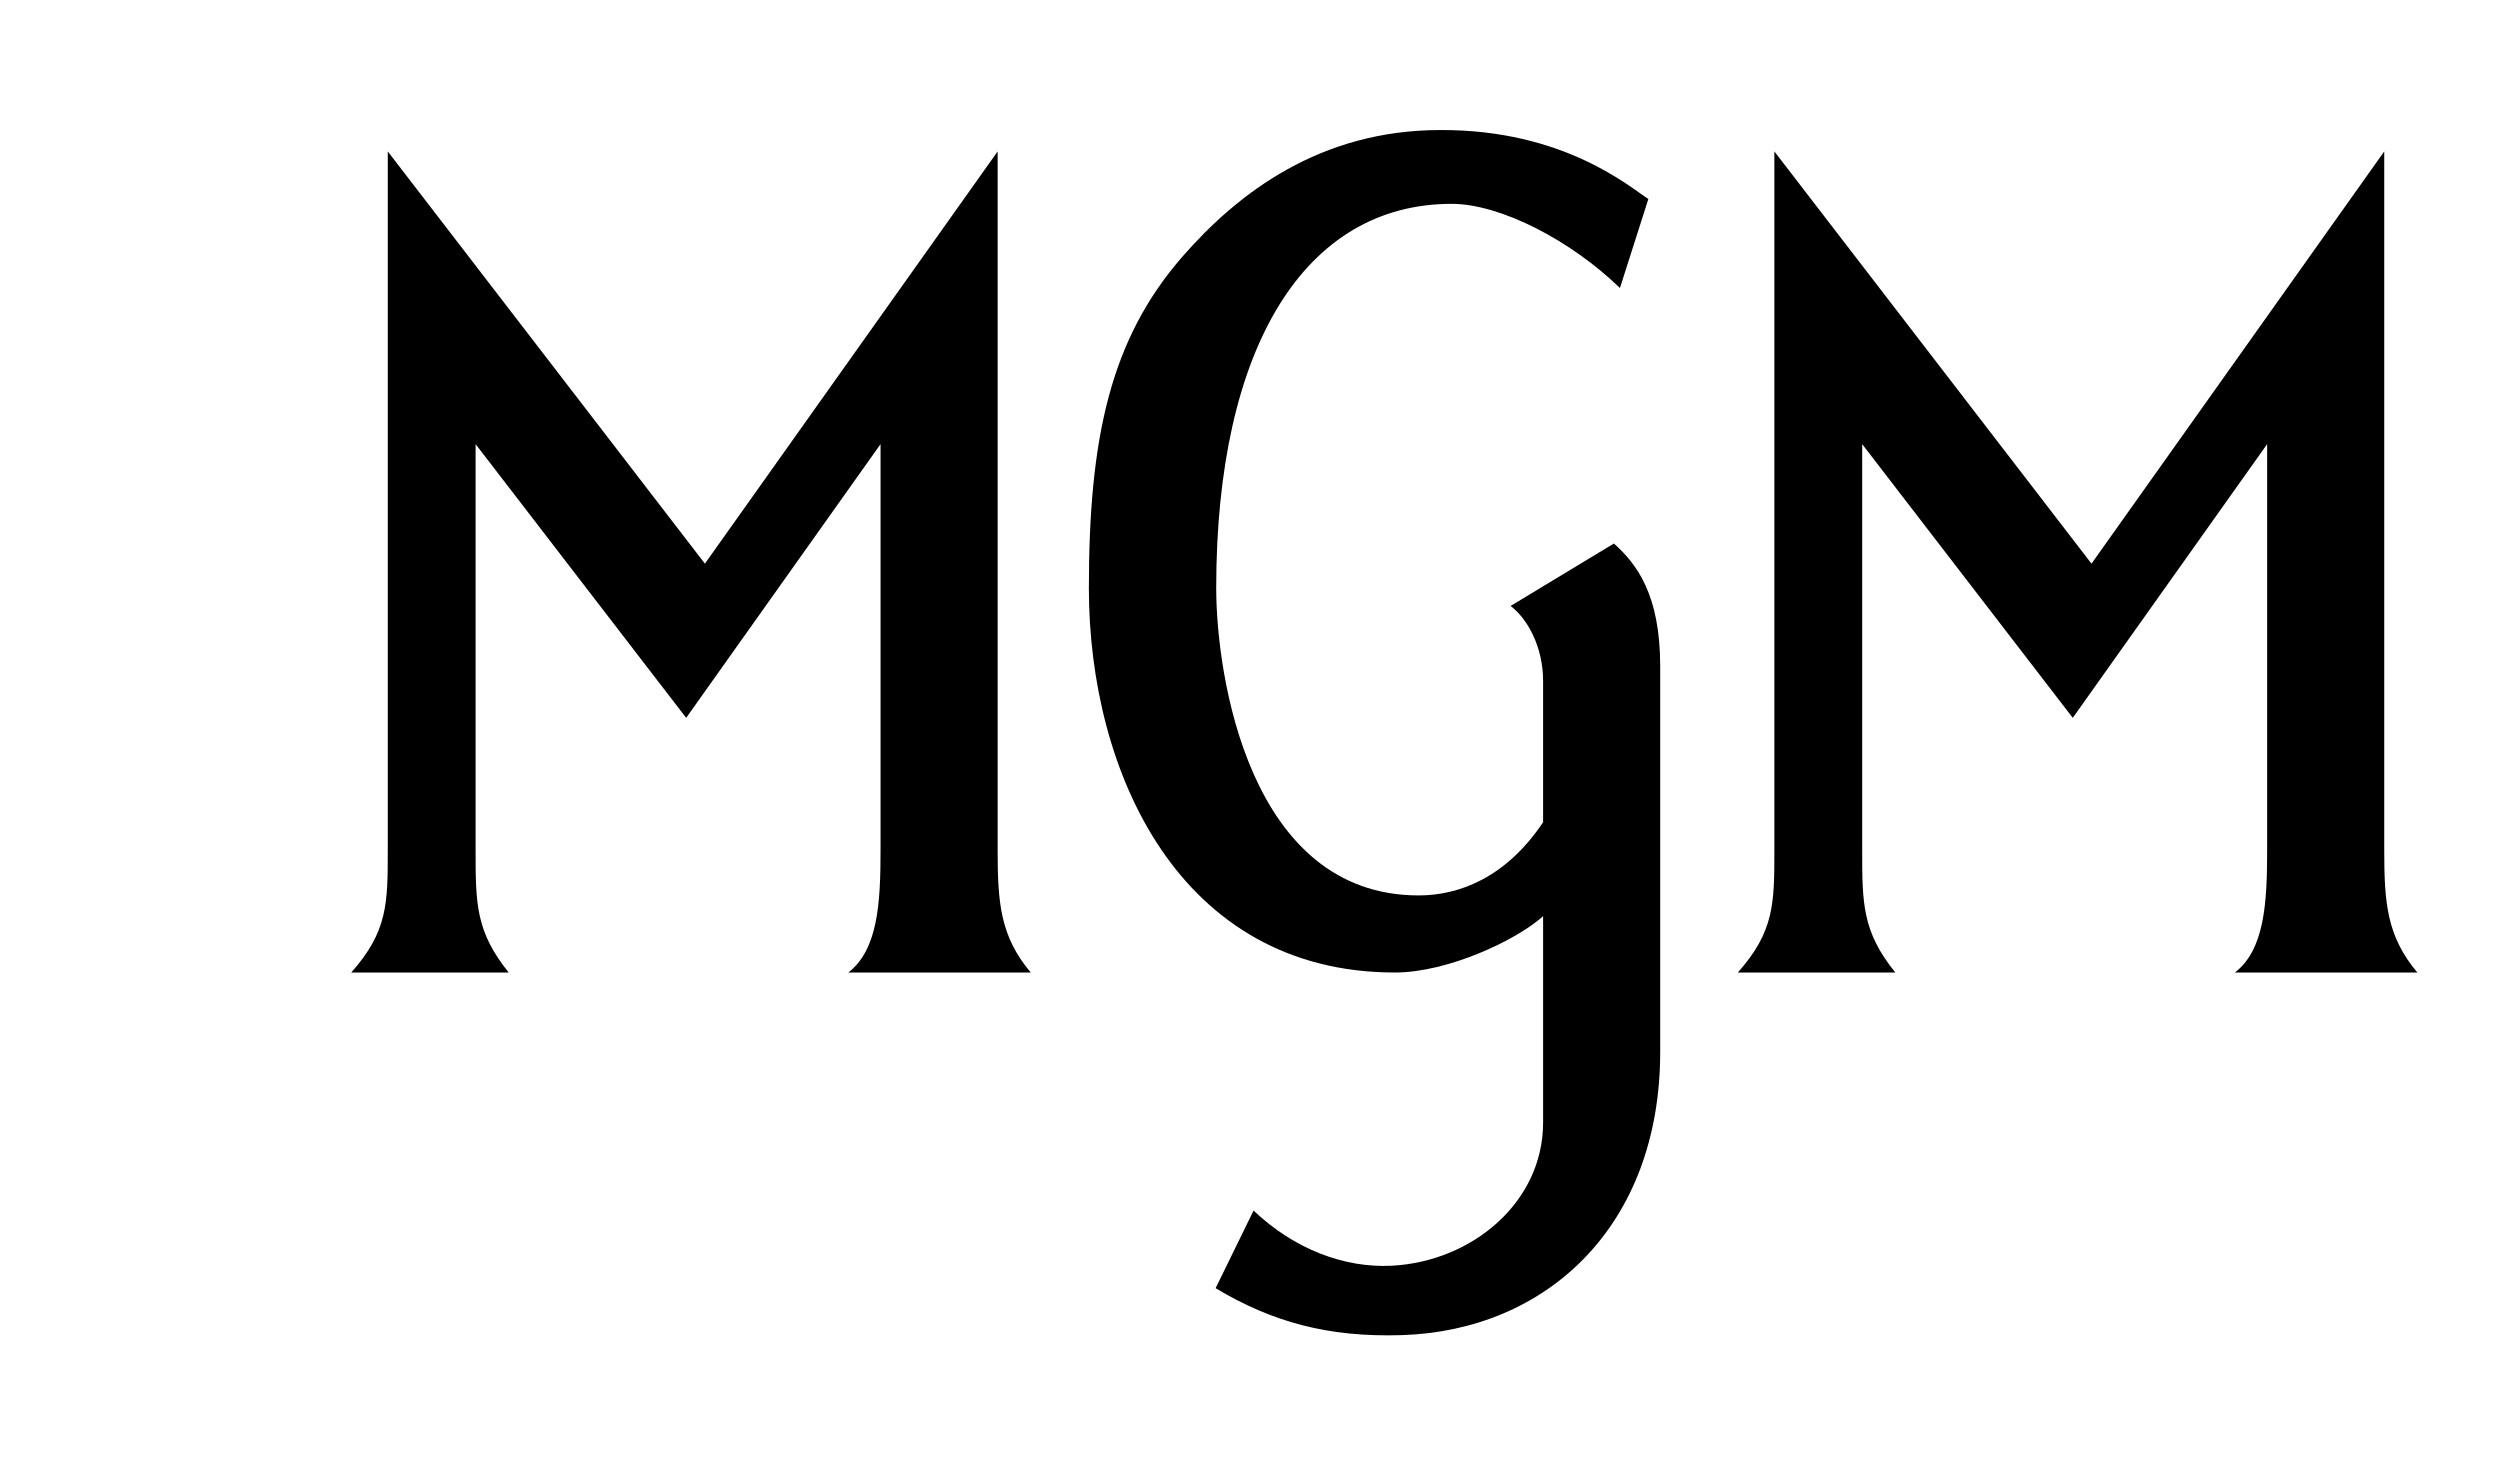
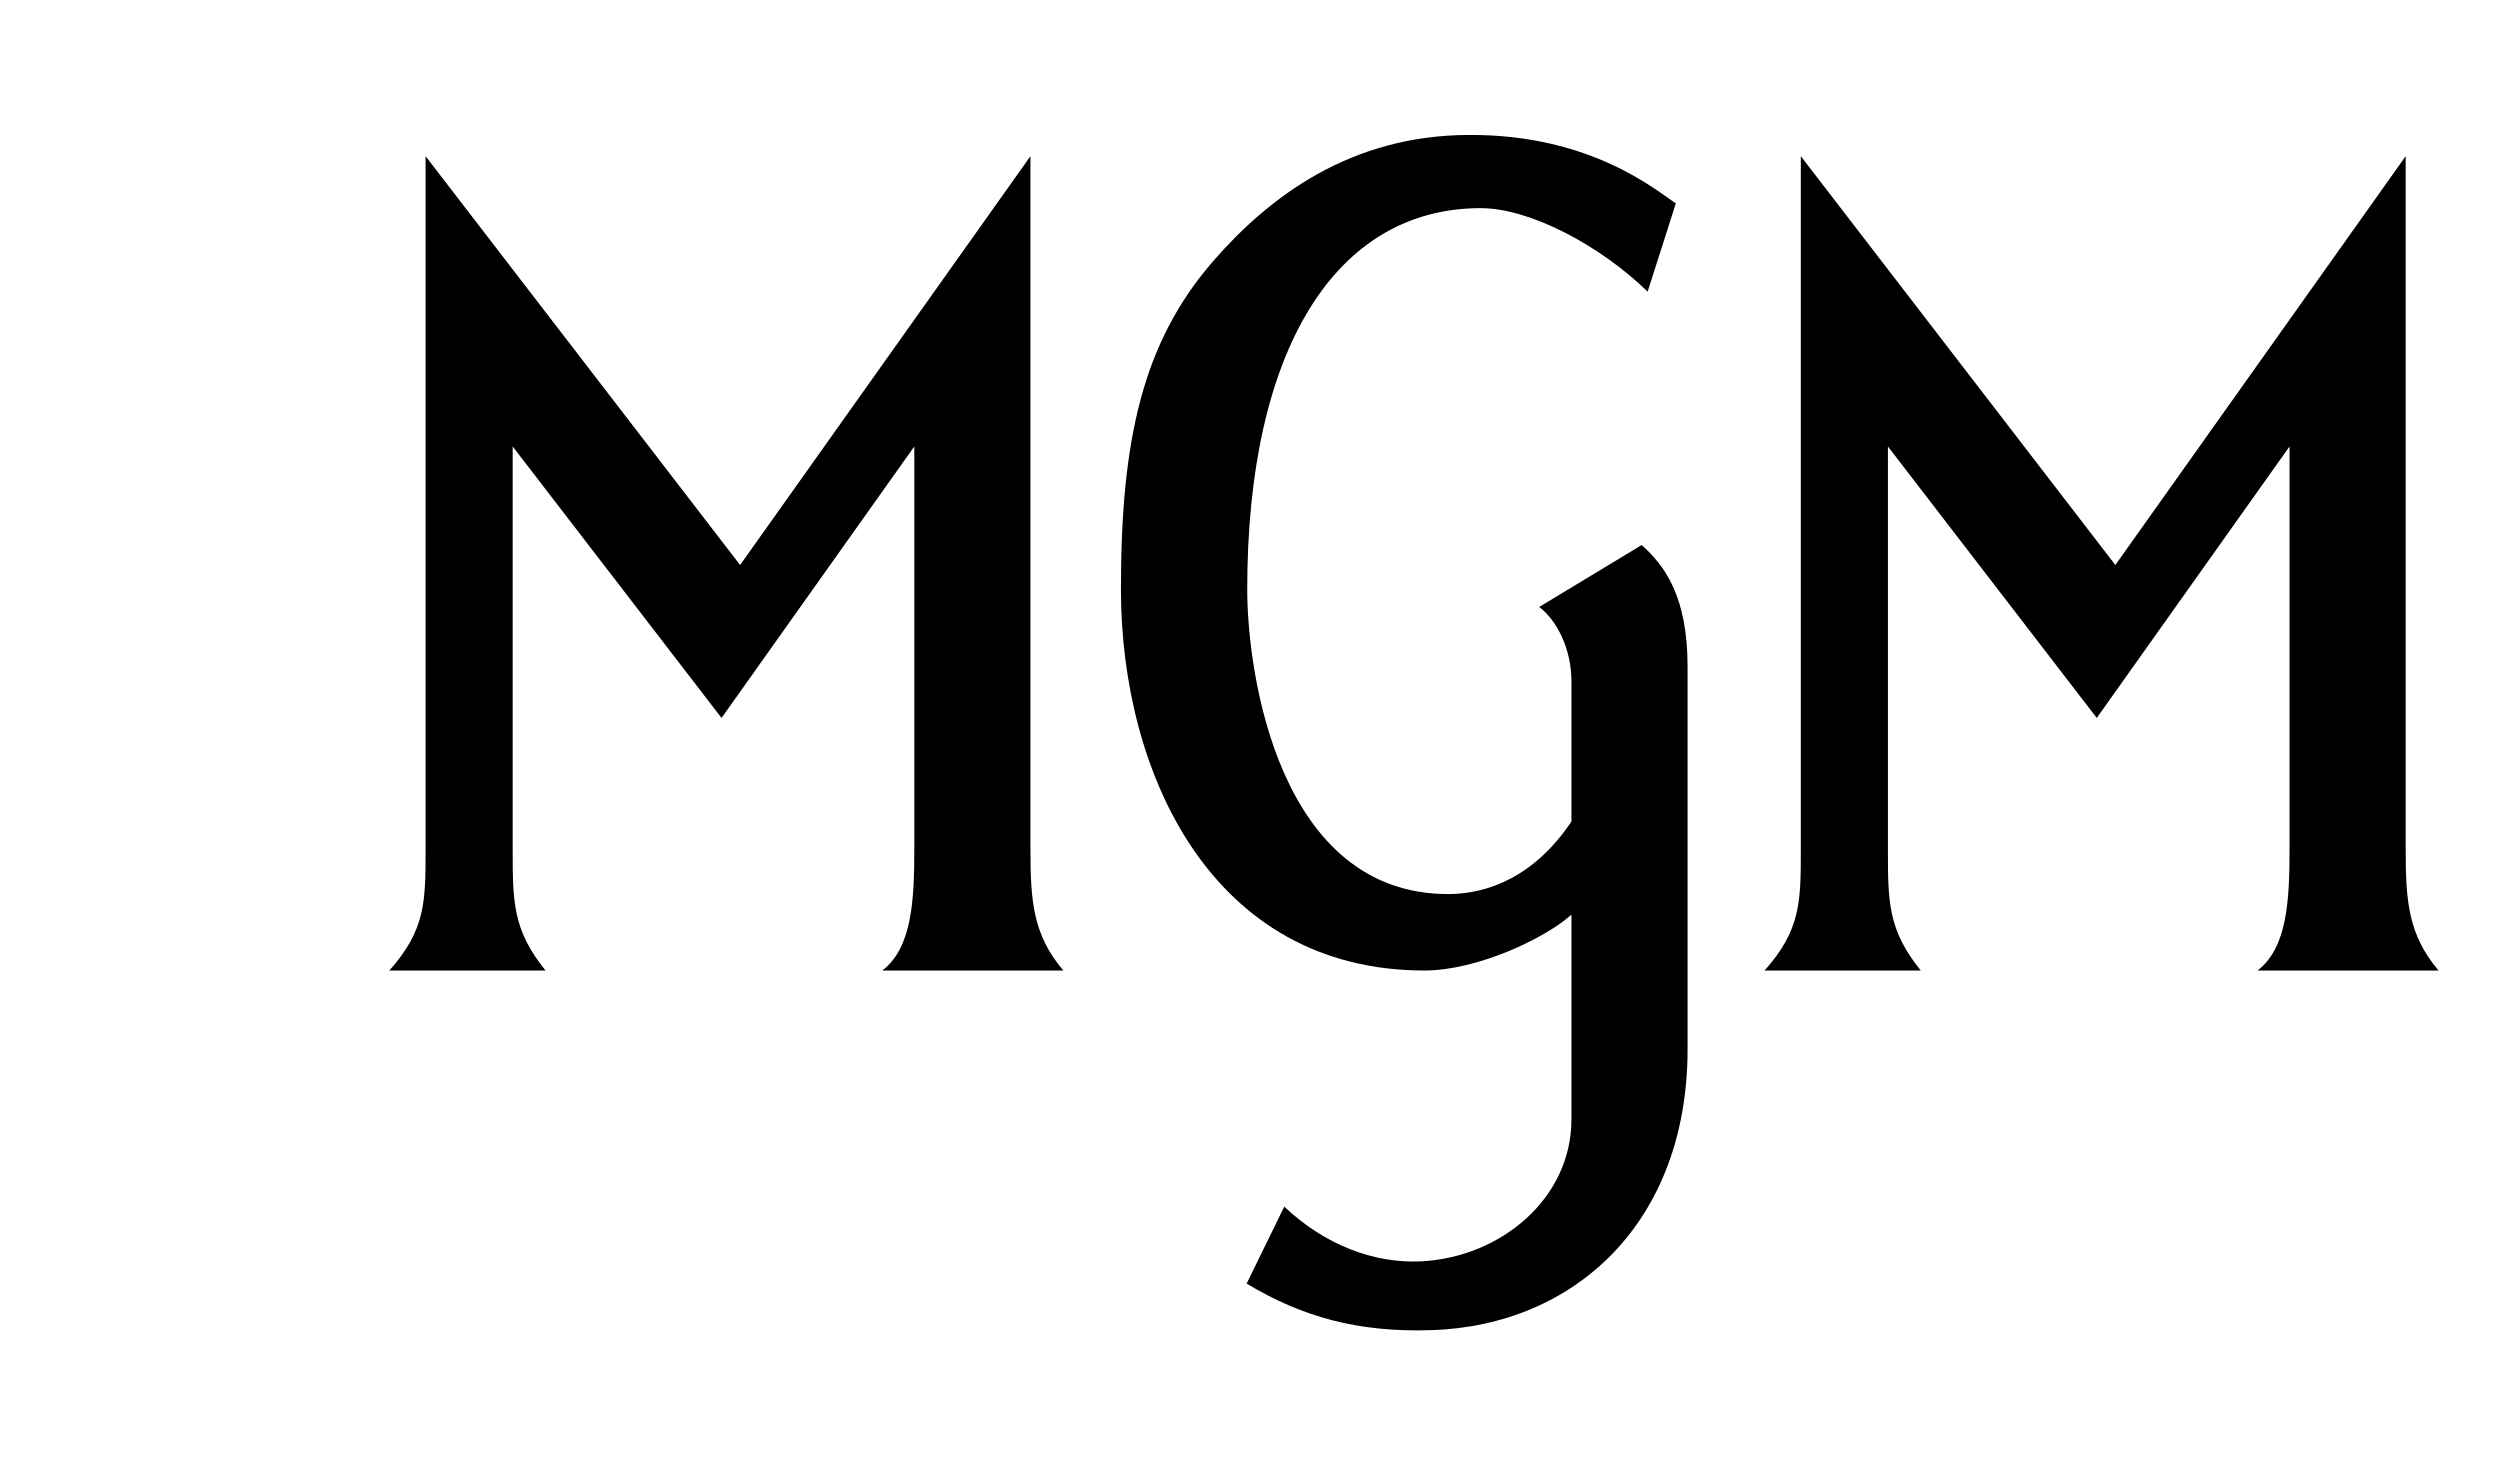
- <svg xmlns="http://www.w3.org/2000/svg" viewBox="-170 -60 1210 700" width="1000" height="583.371" class="navbar__logo--white navbar__logo" version="1.1" id="svg6">
+ <svg xmlns="http://www.w3.org/2000/svg" viewBox="-190 -60 1220 700" width="1000" height="583.371" class="navbar__logo--white navbar__logo" version="1.1" id="svg6">
  <defs id="defs10" />
  <g id="g31">
    <path id="path851" style="fill:#000000;fill-opacity:1;stroke:none;stroke-width:0.826px;stroke-linecap:butt;stroke-linejoin:miter;stroke-opacity:1" d="M 688.794,10.349 V 348.448 c 0,25.714 2.8e-4,39.438 -17.681,59.307 25.405,0 50.81,0 76.215,0 -16.028,-19.87 -16.028,-33.593 -16.028,-59.307 V 152.017 l 101.919,132.483 94.078,-132.483 v 196.431 c 0,25.714 -1.252,48.204 -15.594,59.307 29.432,0 58.864,0 88.296,0 -14.729,-17.509 -16.028,-33.593 -16.028,-59.307 V 10.349 L 842.287,209.871 Z" />
    <path id="path874" style="fill:#000000;fill-opacity:1;stroke:none;stroke-width:0.826px;stroke-linecap:butt;stroke-linejoin:miter;stroke-opacity:1" d="M 17.681,10.349 V 348.448 c 0,25.714 2.8e-4,39.438 -17.681,59.307 25.405,0 50.81,0 76.215,0 C 60.187,387.885 60.187,374.162 60.187,348.448 V 152.017 l 101.919,132.483 94.078,-132.483 v 196.431 c 0,25.714 -1.252,48.204 -15.594,59.307 29.432,0 58.864,0 88.296,0 -14.729,-17.509 -16.028,-33.593 -16.028,-59.307 V 10.349 L 171.173,209.871 Z" />
    <path id="path880" style="fill:#000000;fill-opacity:1;stroke:none;stroke-width:0.826px;stroke-linecap:butt;stroke-linejoin:miter;stroke-opacity:1" d="m 527.156,0.002 c -58.152,0 -97.86,30.337 -124.815,61.219 -34.969,40.064 -45.325,87.842 -45.325,160.558 0,88.951 43.823,185.977 148.12,185.977 25.833,2e-5 59.087,-15.819 71.727,-27.271 v 99.906 c 0,38.637 -34.437,67.277 -73.258,69.282 -22.811,1.178 -47.136,-7.923 -66.877,-26.703 l -18.369,37.57 c 27.441,16.446 54.571,23.846 90.148,22.721 70.109,-2.219 125.03,-52.745 125.03,-137.1 v -186.625 c 0,-34.755 -11.408,-49.592 -22.414,-59.407 l -49.998,30.214 c 8.271,6.241 15.737,19.901 15.737,36.317 v 68.368 c -17.891,26.738 -40.586,35.421 -60.216,35.421 -82.155,0 -97.998,-106.721 -97.998,-148.769 0,-116.922 43.052,-185.961 113.937,-185.961 23.667,0 57.781,17.761 81.469,40.734 l 13.755,-43.096 C 619.138,27.959 587.315,-0.246 527.156,0.002 Z" />
  </g>
</svg>
